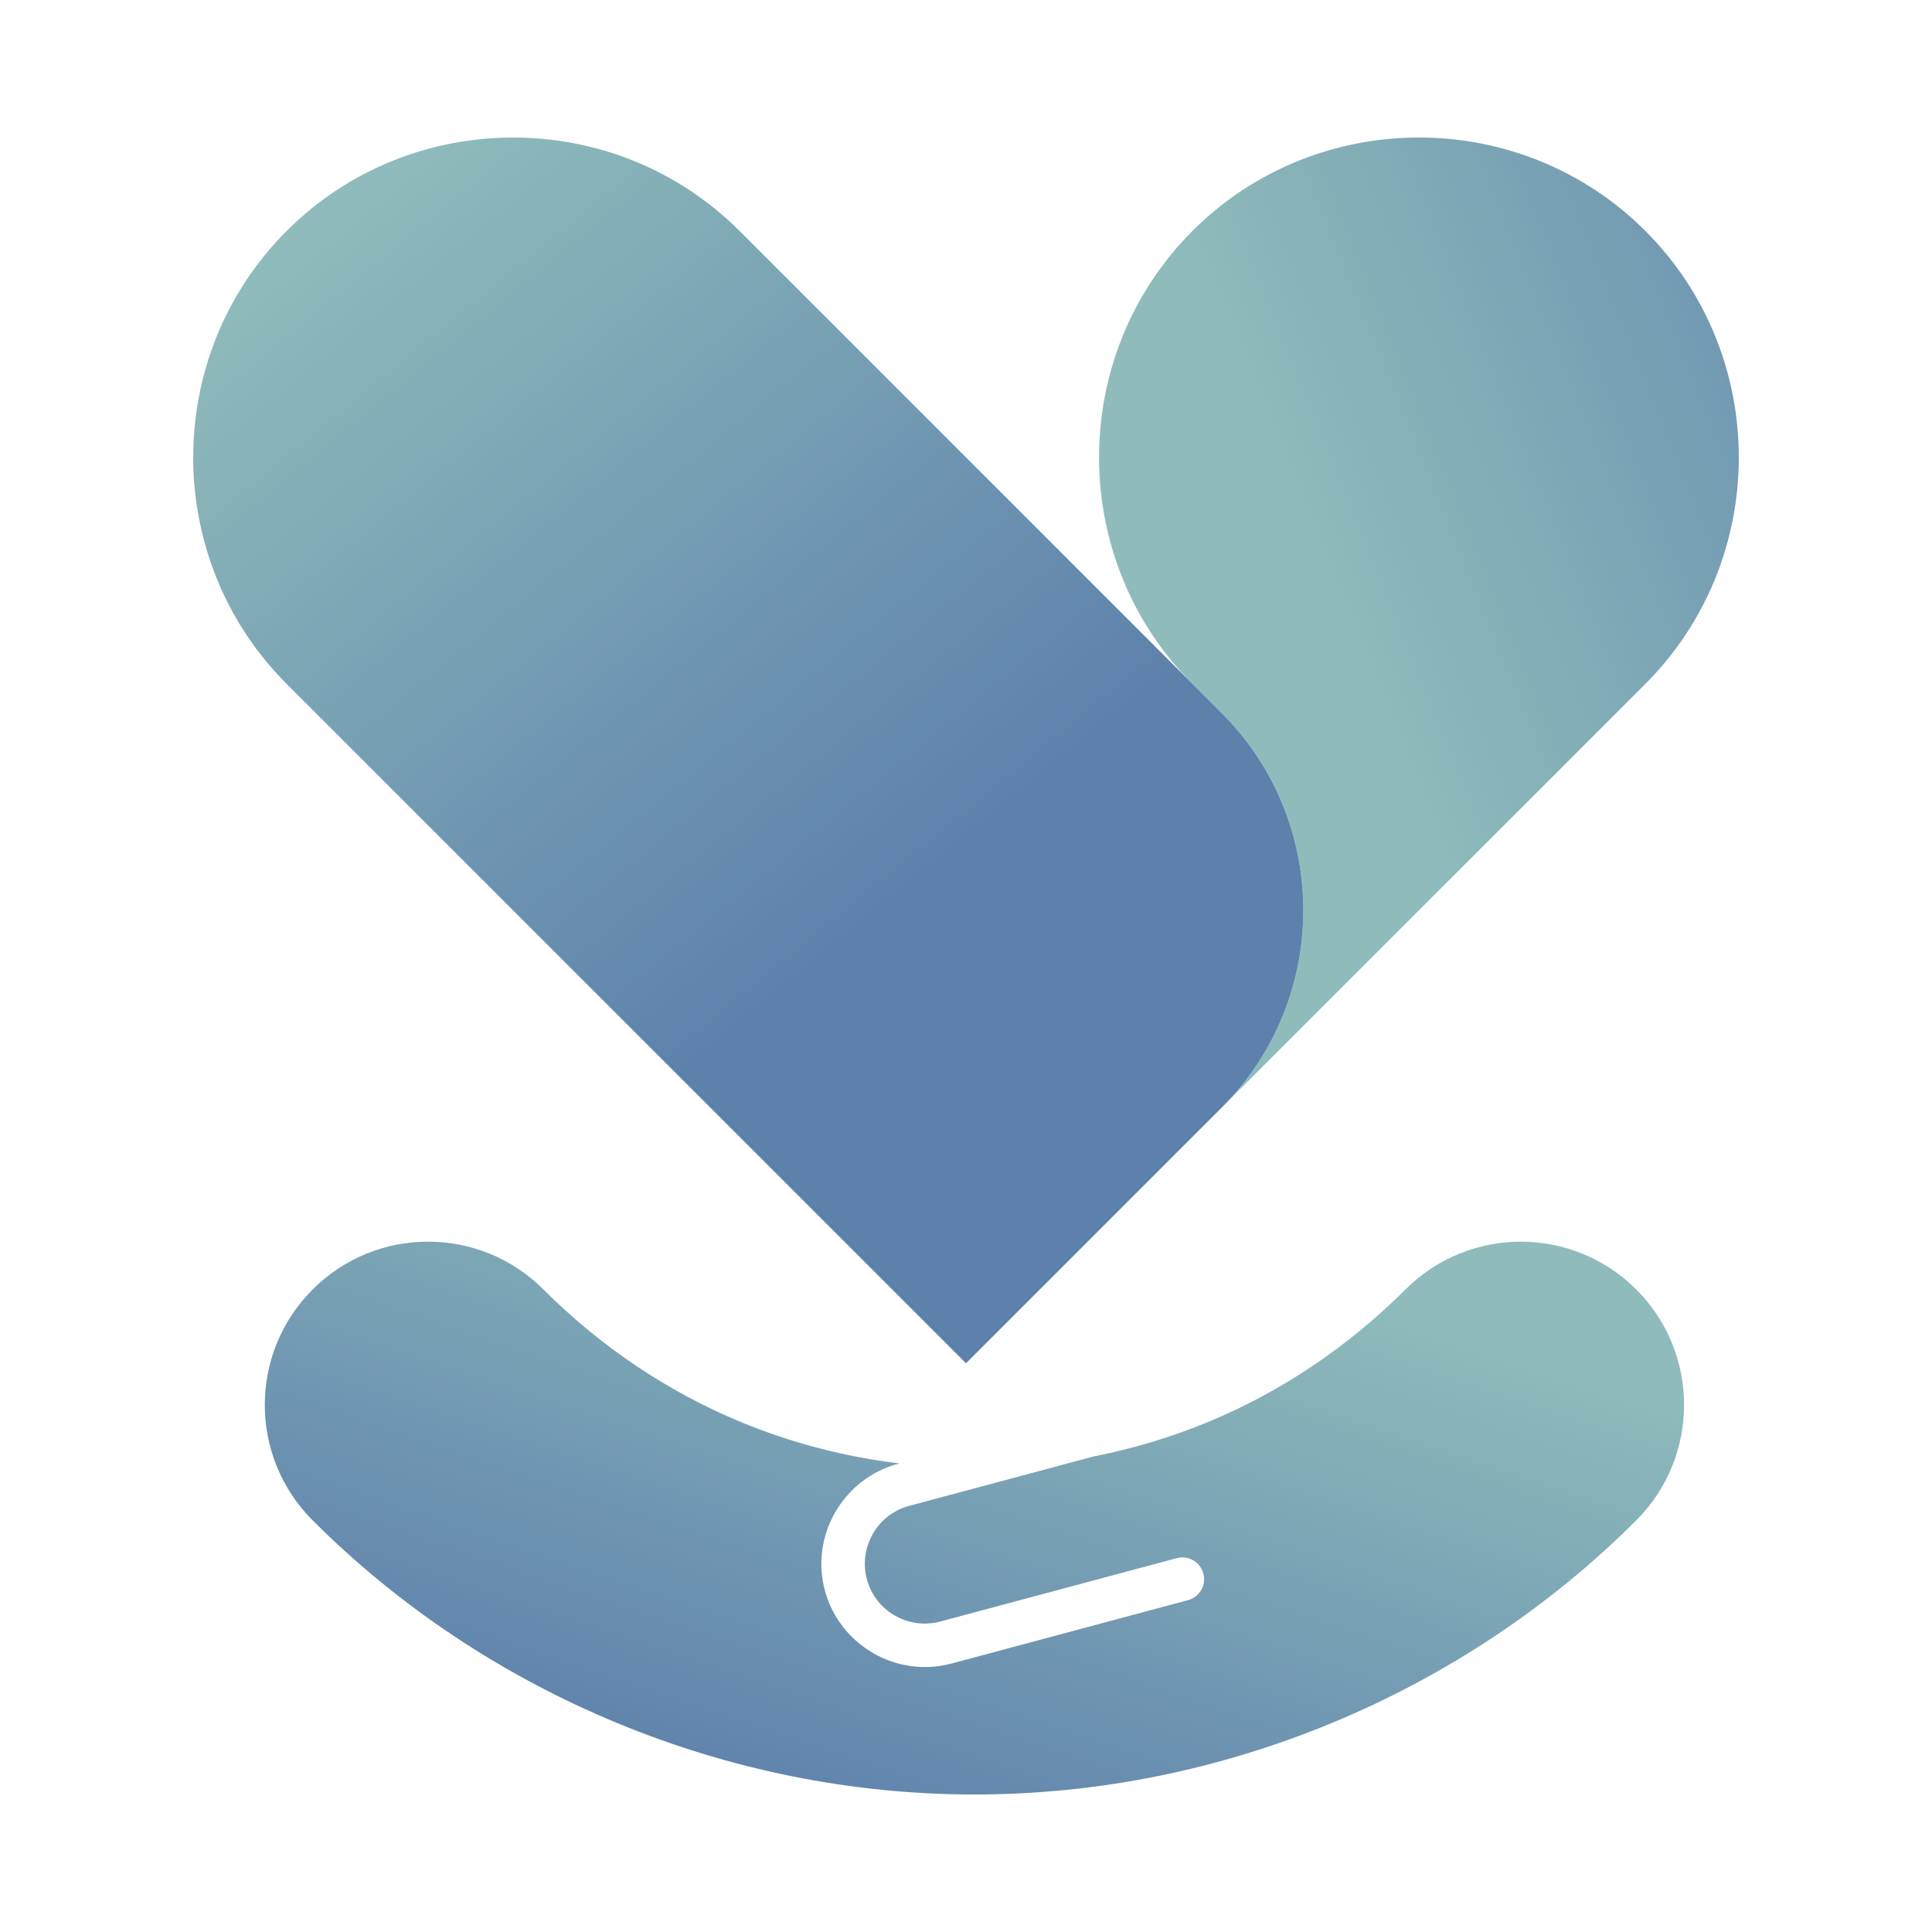
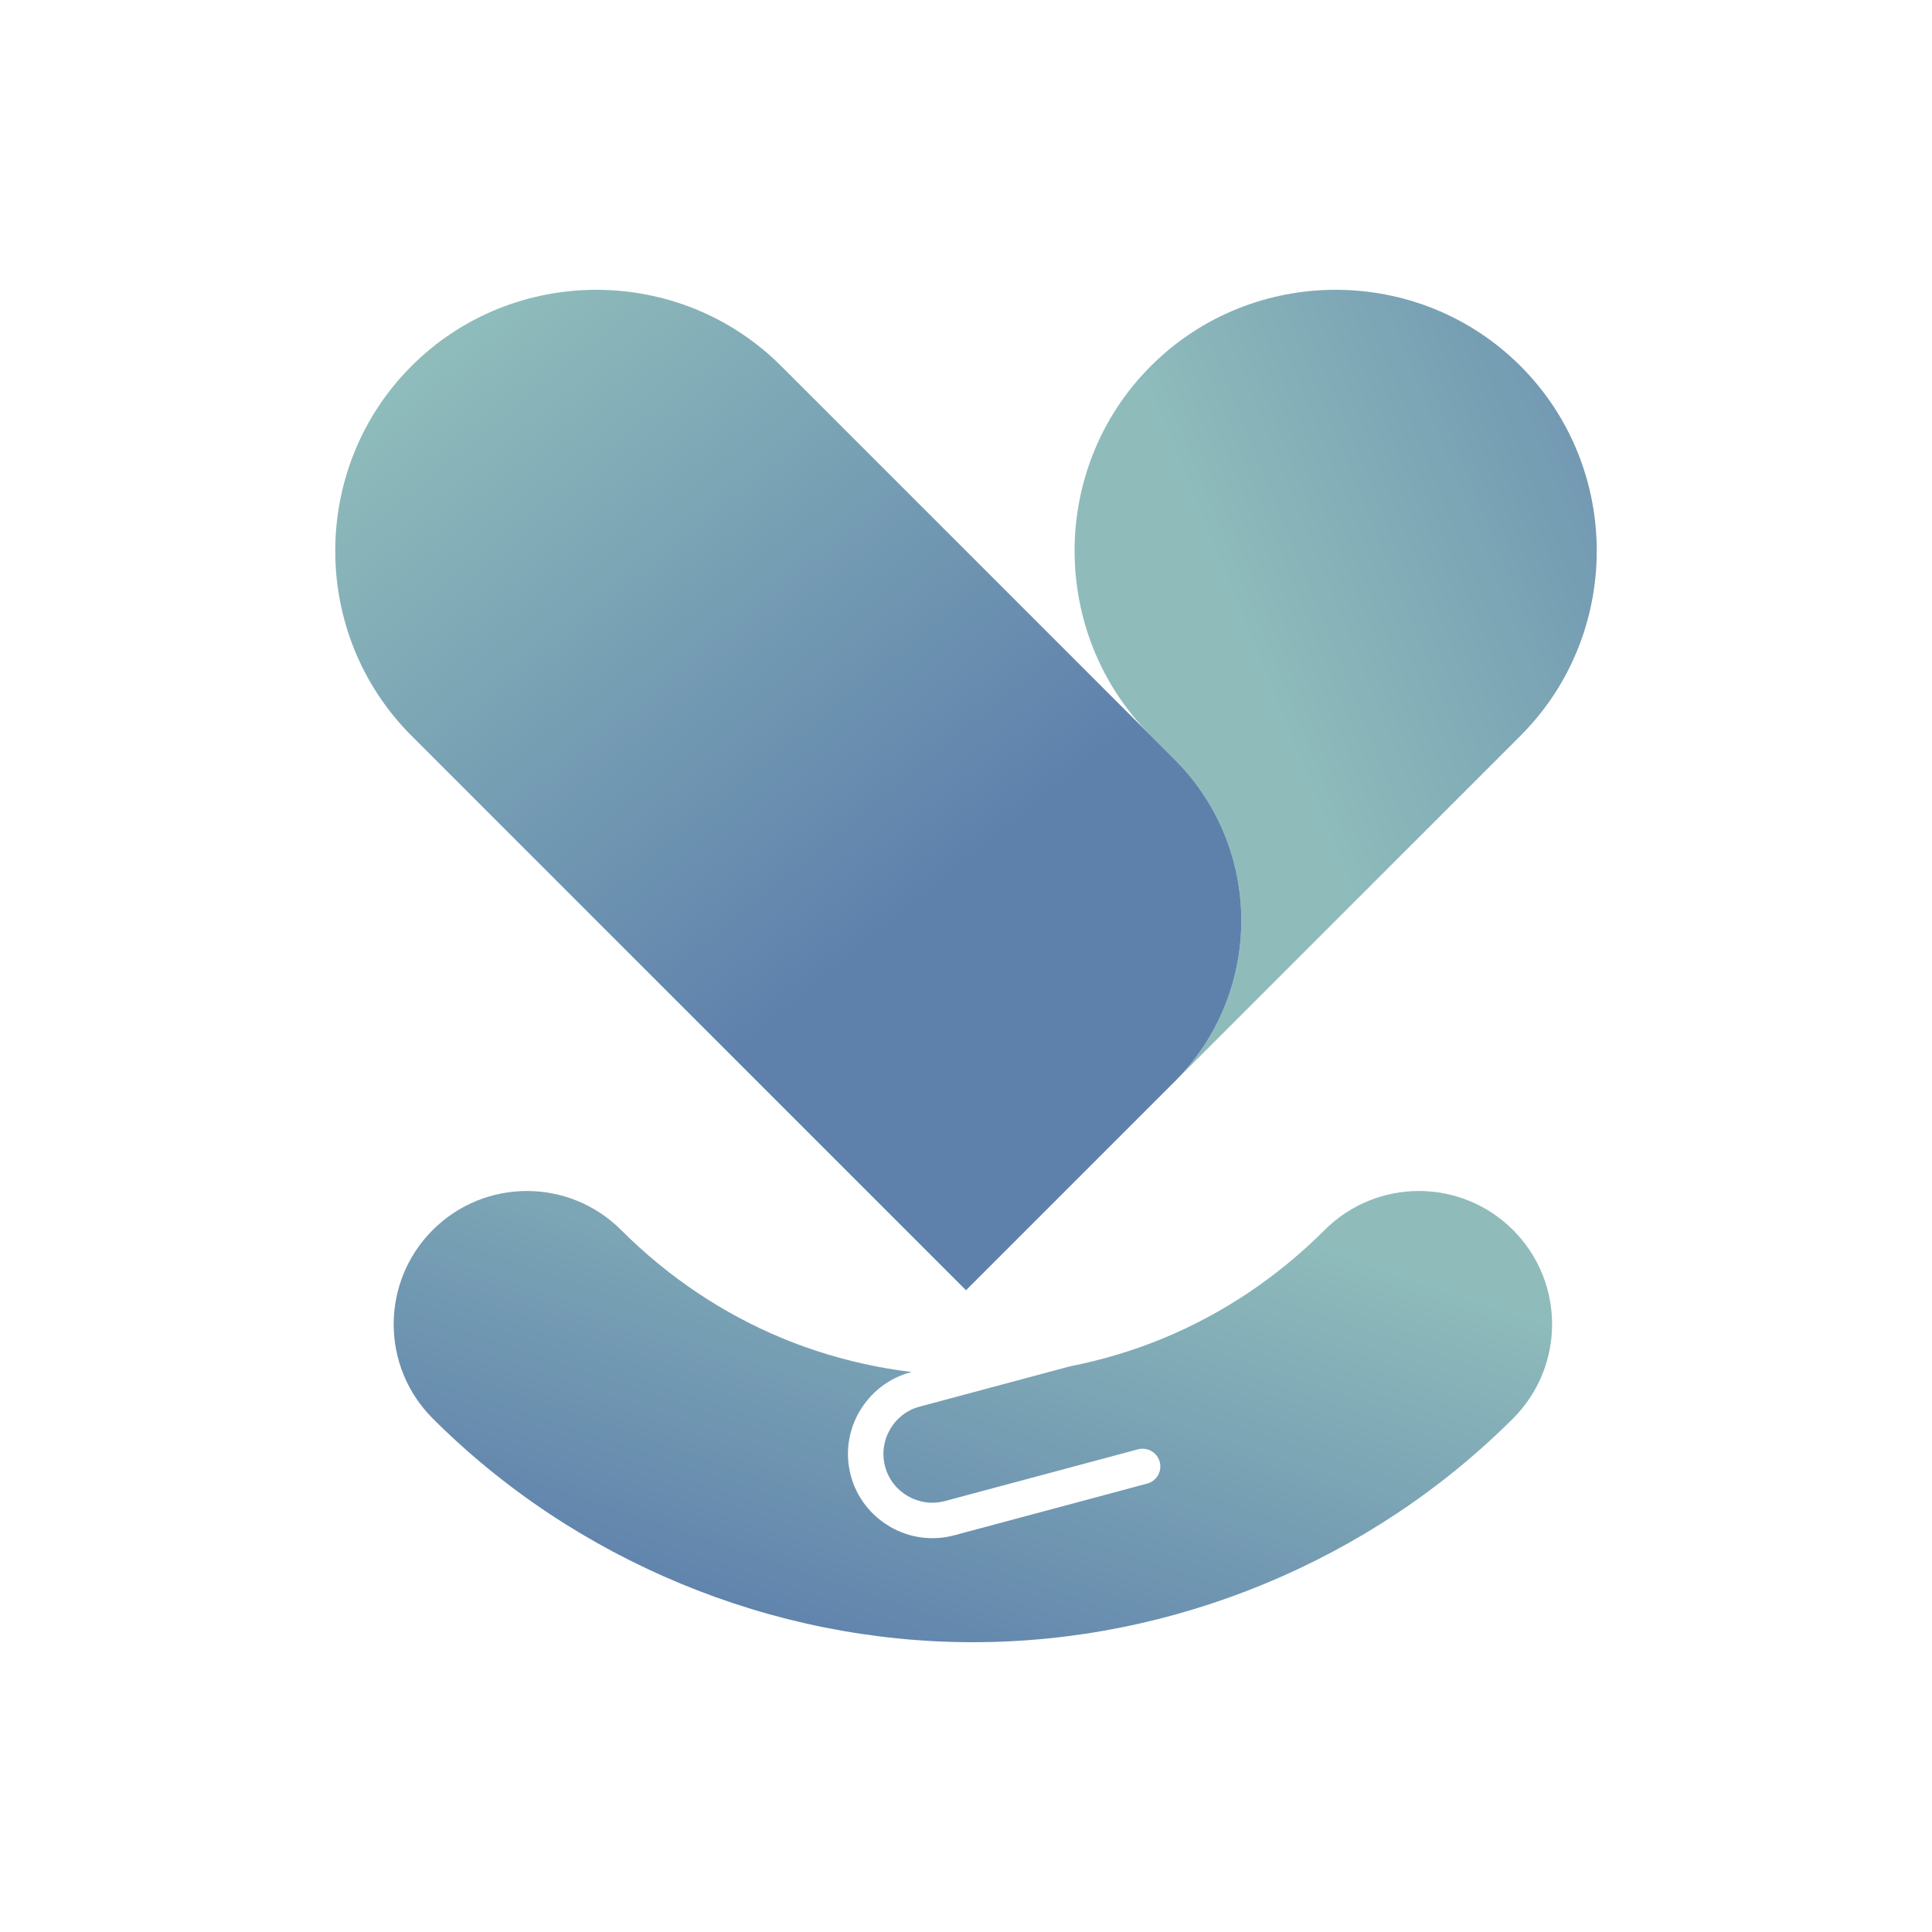
<svg xmlns="http://www.w3.org/2000/svg" xmlns:xlink="http://www.w3.org/1999/xlink" xml:space="preserve" width="500" height="500" version="1.1" style="clip-rule:evenodd;fill-rule:evenodd;image-rendering:optimizeQuality;shape-rendering:geometricPrecision;text-rendering:geometricPrecision" viewBox="0 0 5208.333 5208.333" id="svg6">
  <defs id="defs2">
    <style type="text/css" id="style1">
   
    .fil0 {fill:#2E3440;fill-rule:nonzero}
    .fil4 {fill:#5E81AC;fill-rule:nonzero}
    .fil1 {fill:url(#id0)}
    .fil2 {fill:url(#id1)}
    .fil3 {fill:url(#id2);fill-rule:nonzero}
   
  </style>
    <linearGradient id="id0" gradientUnits="userSpaceOnUse" x1="1661.01" y1="274.84" x2="2204.8" y2="54.64">
      <stop offset="0" style="stop-opacity:1; stop-color:#8FBCBB" id="stop1" />
      <stop offset="1" style="stop-opacity:1; stop-color:#5E81AC" id="stop2" />
    </linearGradient>
    <linearGradient id="id1" gradientUnits="userSpaceOnUse" xlink:href="#id0" x1="975.5" y1="46.78" x2="1387.02" y2="547.82">
  </linearGradient>
    <linearGradient id="id2" gradientUnits="userSpaceOnUse" xlink:href="#id0" x1="1523.13" y1="754.23" x2="1364.66" y2="1224.67">
  </linearGradient>
    <linearGradient xlink:href="#id0" id="linearGradient6" gradientUnits="userSpaceOnUse" x1="1661.01" y1="274.84" x2="2204.8" y2="54.64" />
  </defs>
  <g id="Layer_x0020_1">
-     <g id="g5" transform="matrix(3.761429,0,0,3.761429,-2804.185,370.6912)">
+     <g id="g5" transform="matrix(3.07004,0,0,3.07004,-1810.075,781.227)">
      <path class="fil1" d="m 1924.78,391.57 -162.31,162.31 -141.19,141.18 c 77.76,-77.76 77.76,-204.61 0,-282.37 l -21.13,-21.12 c -89.27,-89.27 -89.27,-235.35 0,-324.61 v 0 c 89.27,-89.27 235.34,-89.27 324.61,0 v 0 c 89.27,89.27 89.27,235.34 0,324.61 z" id="path3" style="fill:url(#linearGradient6)" />
      <path class="fil2" d="M 1621.28,695.07 1437.85,878.5 1113.24,553.89 950.93,391.58 c -89.27,-89.27 -89.27,-235.35 0,-324.61 v 0 c 89.27,-89.27 235.35,-89.27 324.62,0 l 162.3,162.3 183.43,183.43 c 77.76,77.76 77.76,204.61 0,282.37 z" id="path4" style="fill:url(#id1)" />
      <path class="fil3" d="m 1752.78,825.62 c 45.69,-45.69 119.76,-45.69 165.45,0 45.69,45.69 45.69,119.76 0,165.45 -62.44,62.44 -136.71,111.49 -218.06,145.19 -80.99,33.55 -167.99,51.3 -256.27,51.3 -88.28,0 -175.28,-17.75 -256.27,-51.3 -81.36,-33.7 -155.63,-82.75 -218.07,-145.19 -45.69,-45.69 -45.69,-119.76 0,-165.45 45.69,-45.69 119.76,-45.69 165.45,0 41.42,41.42 89.52,73.48 141.28,94.91 36.03,14.93 74.33,24.99 113.9,29.78 l -1.17,0.31 c -19.61,5.27 -35.31,18.11 -44.81,34.54 l -0.03,-0.02 c -9.5,16.44 -12.76,36.5 -7.49,56.17 l 0.02,0.07 c 5.27,19.61 18.11,35.31 34.54,44.81 l -0.02,0.03 c 16.45,9.5 36.5,12.76 56.18,7.5 l 169.52,-45.43 c 8.31,-2.22 13.25,-10.76 11.03,-19.07 -2.22,-8.31 -10.76,-13.25 -19.07,-11.03 l -169.53,45.42 c -11.41,3.06 -23.02,1.17 -32.53,-4.32 l -0.02,0.03 -0.04,-0.03 c -9.5,-5.48 -16.92,-14.59 -19.98,-26.02 -3.06,-11.4 -1.17,-23.02 4.32,-32.53 l -0.03,-0.02 0.03,-0.04 c 5.48,-9.5 14.59,-16.92 26.02,-19.98 l 132.2,-35.42 0.04,-0.01 c 28.33,-5.56 55.83,-13.86 82.13,-24.75 51.76,-21.44 99.86,-53.5 141.28,-94.91 z" id="path5" style="fill:url(#id2)" />
    </g>
  </g>
</svg>
